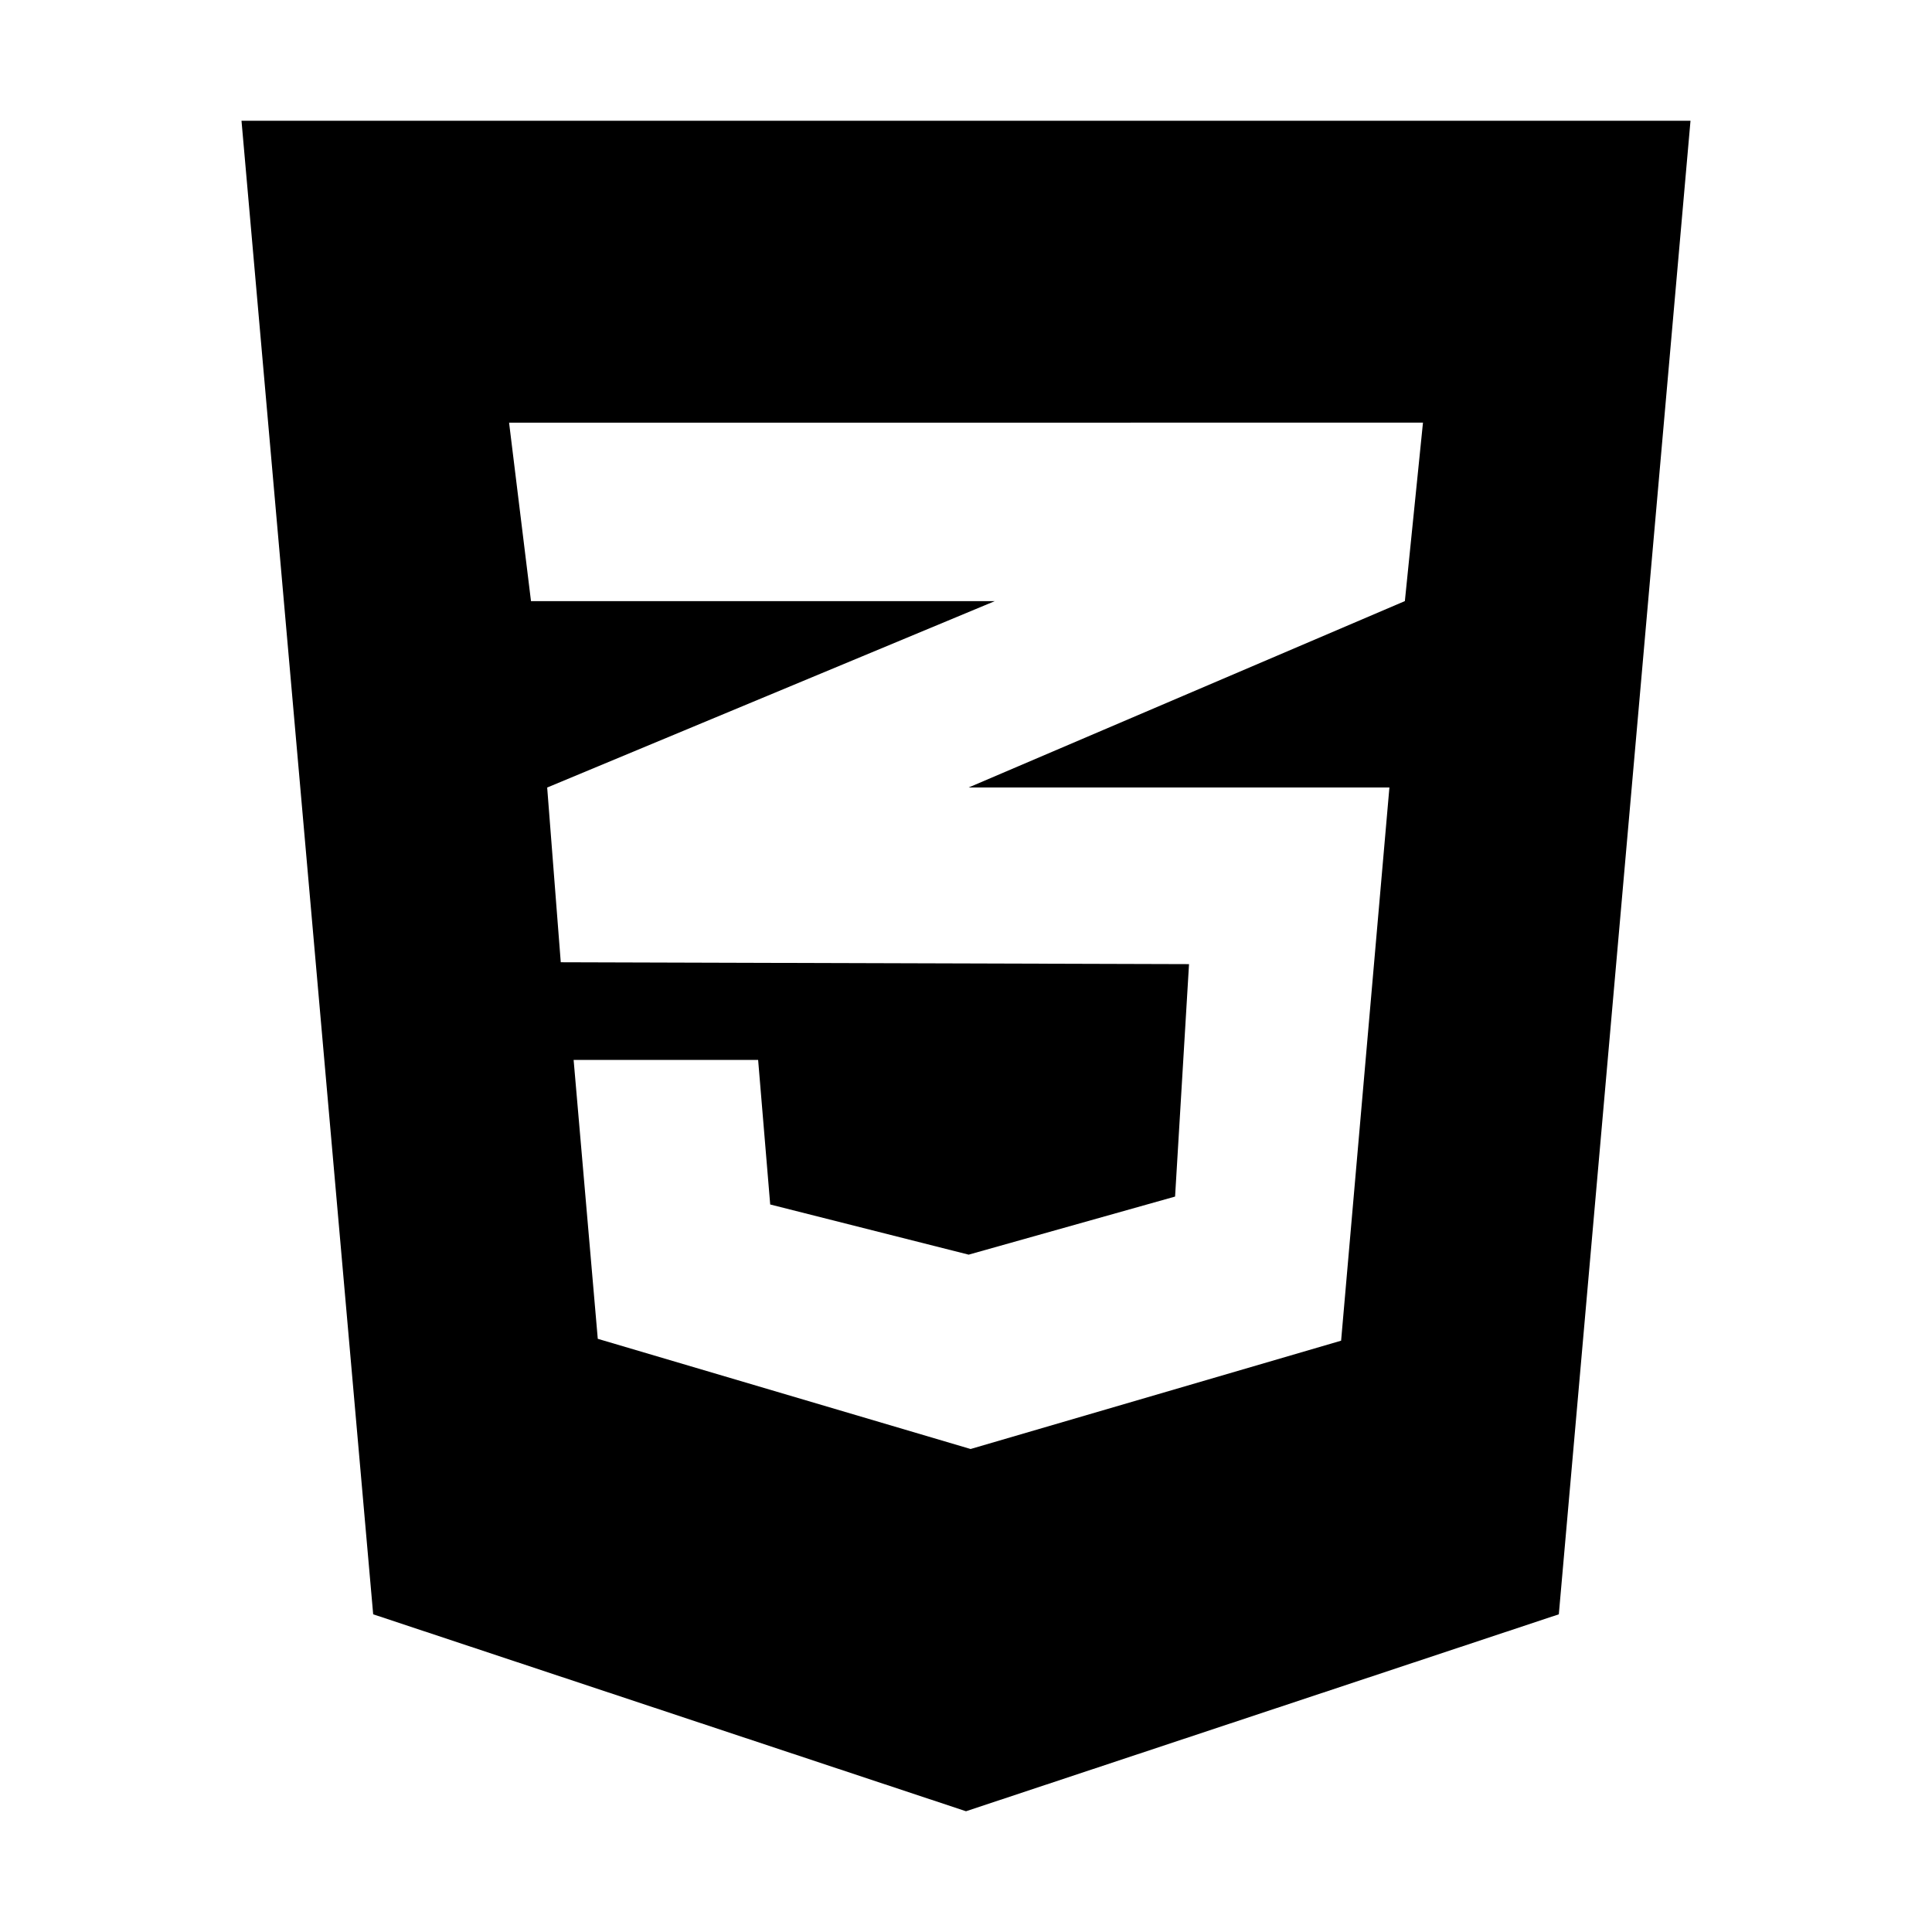
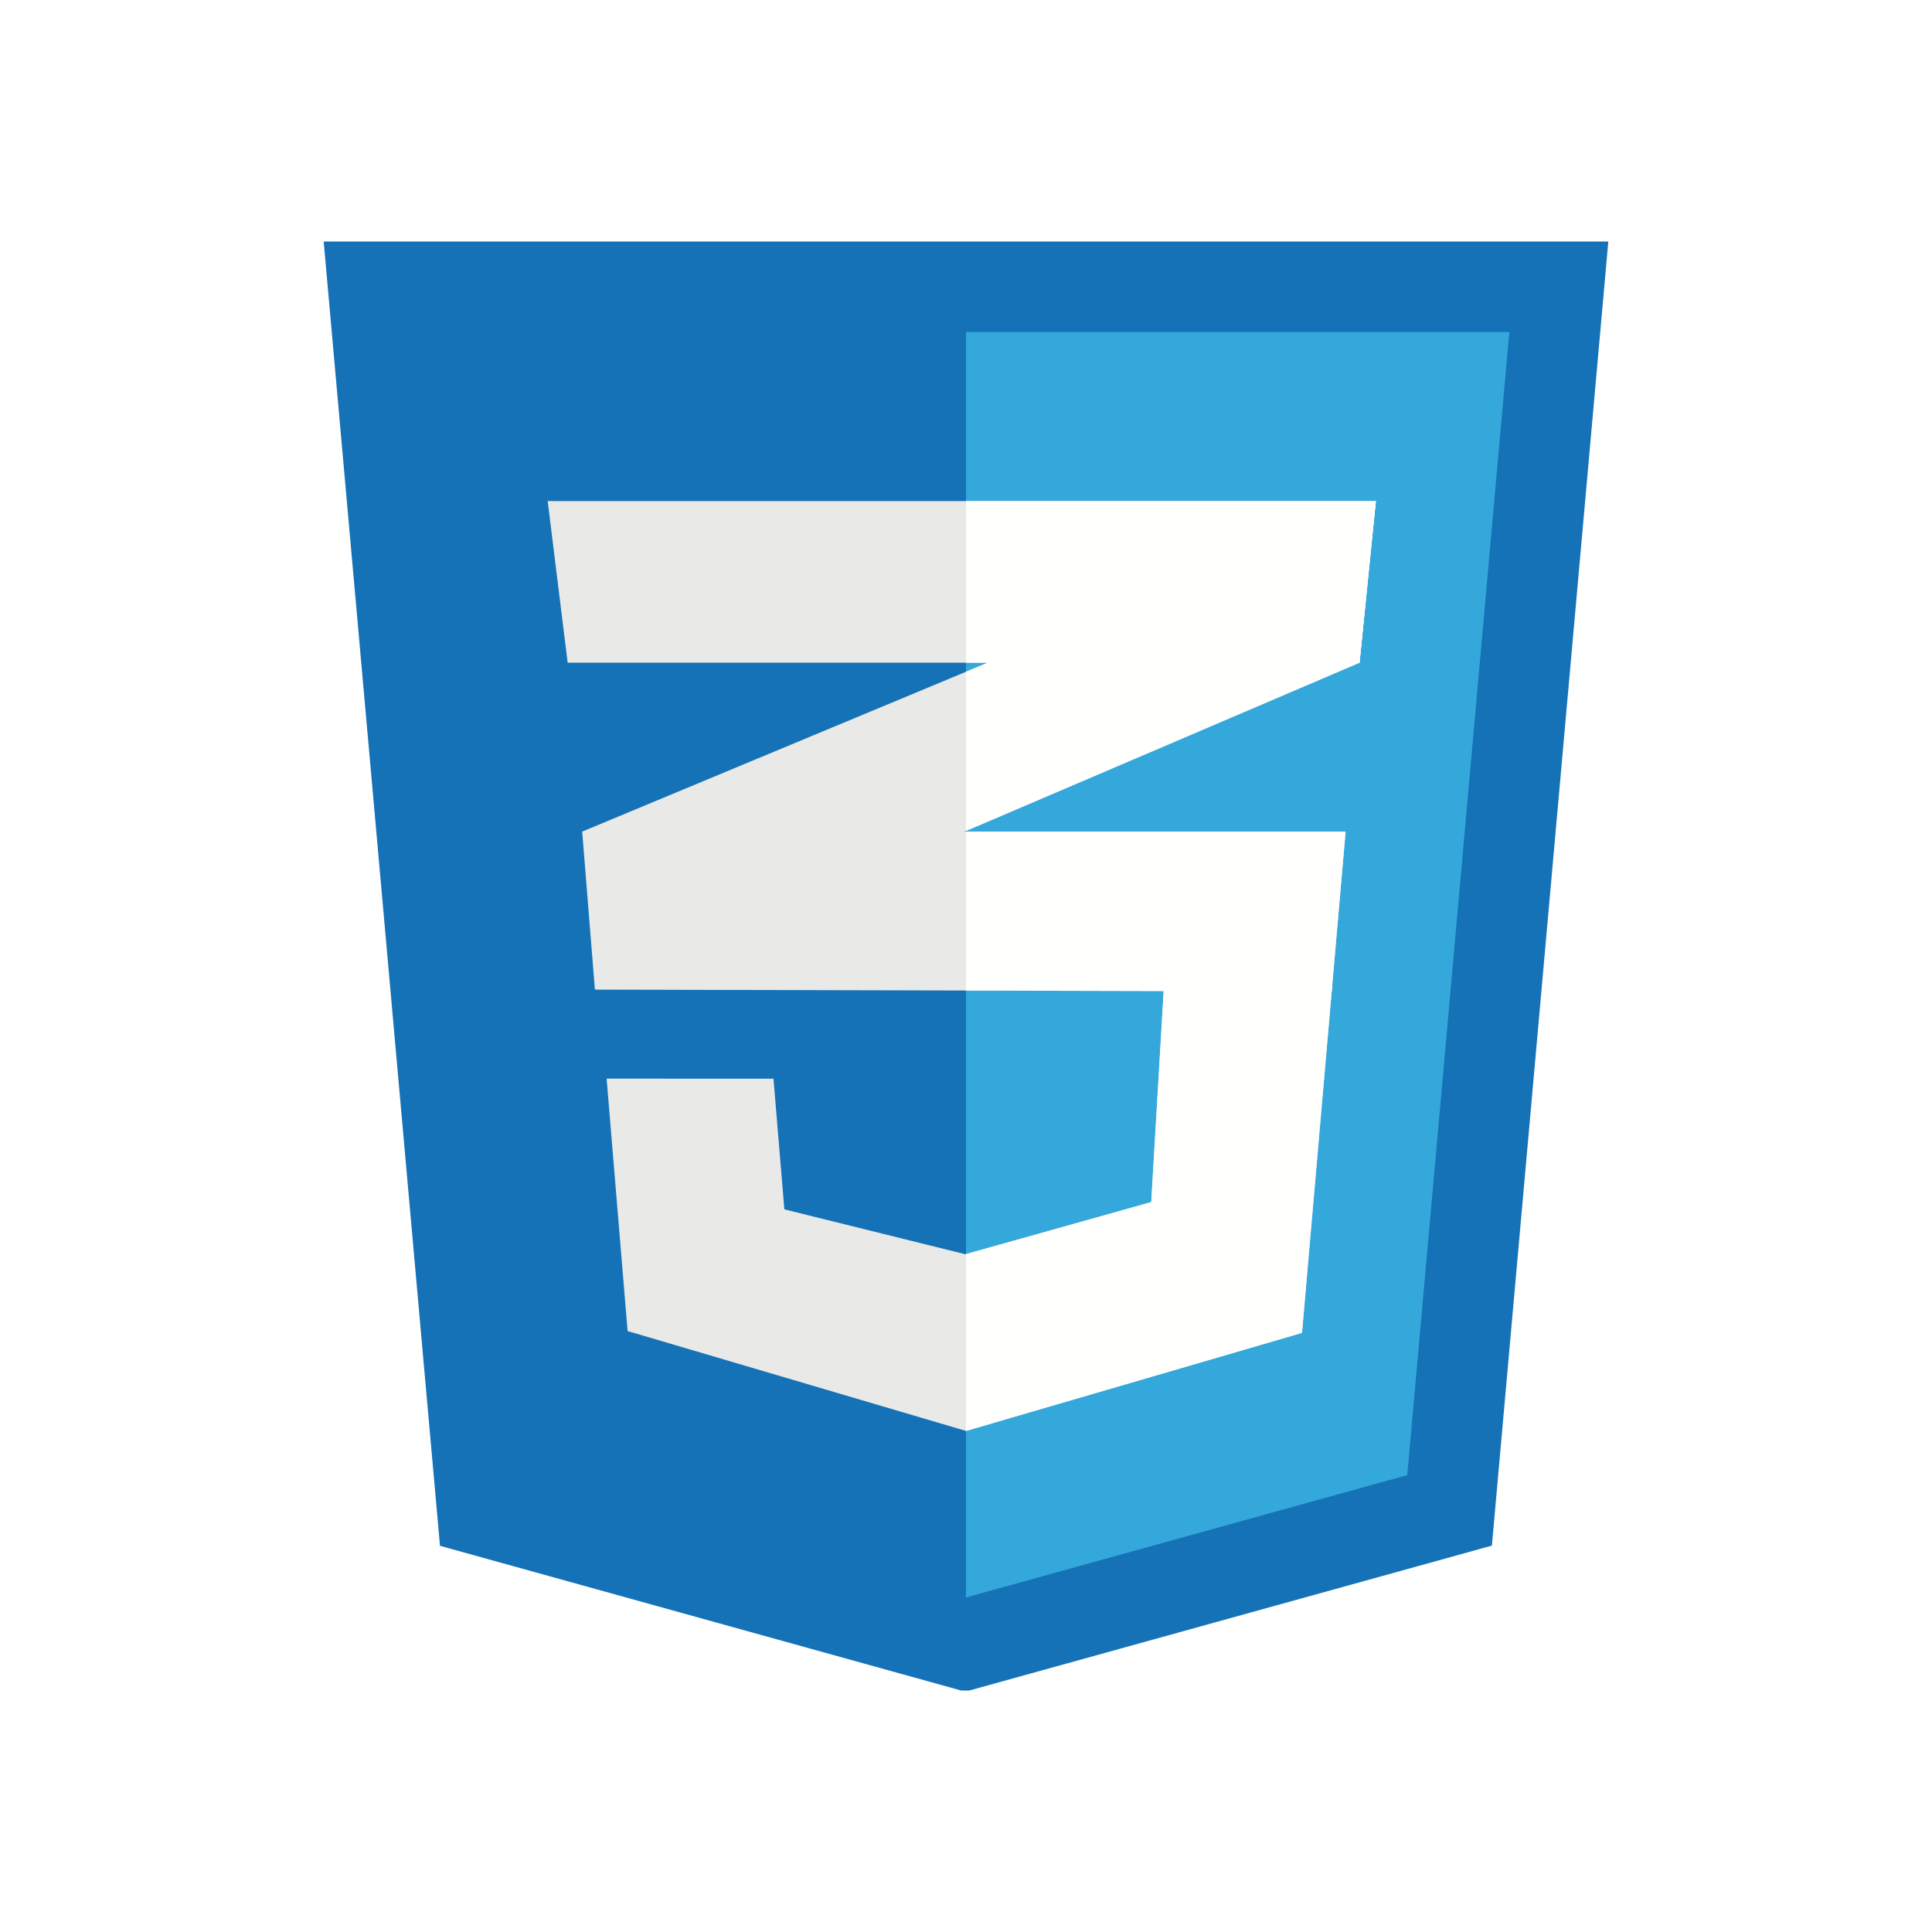
- <svg xmlns="http://www.w3.org/2000/svg" width="32" height="32" viewBox="0 0 32 32">
-   <path d="M4 2l2.181 24.738 9.819 3.262 9.819-3.262 2.181-24.738zM23.569 7l-0.3 2.956-7.225 3.087h6.969l-0.8 9.163-6.137 1.794-6.175-1.825-0.4-4.619h3.056l0.2 2.394 3.287 0.831 3.419-0.962 0.231-3.85-10.406-0.031-0.225-2.894 7.413-3.087h-7.681l-0.363-2.956z" />
+ <svg xmlns="http://www.w3.org/2000/svg" height="2048px" style="shape-rendering:geometricPrecision; text-rendering:geometricPrecision; image-rendering:optimizeQuality; fill-rule:evenodd; clip-rule:evenodd" viewBox="0 0 2048 2048" width="2048px" xml:space="preserve">
+   <defs>
+     <style type="text/css">
+    
+     .fil4 {fill:none}
+     .fil0 {fill:#1572B6}
+     .fil1 {fill:#35A8DB}
+     .fil2 {fill:#E9E9E8}
+     .fil3 {fill:#FFFFFE}
+    
+   </style>
+   </defs>
+   <g id="Layer_x0020_1">
+     <g id="_337846024">
+       <polygon class="fil0" id="_337847128" points="1582.48,1627.13 1703.3,273.751 1704.88,255.999 1687.08,255.999 360.919,255.999 343.118,255.999 344.699,273.751 465.388,1627.35 466.394,1638.64 477.266,1641.65 1018.85,1792 1027.54,1792 1570.6,1641.43 1581.47,1638.42 " />
+       <polygon class="fil1" id="_337847104" points="1599.93,351.998 1024,351.998 1024,1693.36 1491.76,1563.67 " />
+       <g>
+         <polygon class="fil2" id="_337846984" points="1023.36,712.359 617.147,881.537 630.621,1049.03 1023.36,881.108 1441.13,702.495 1458.45,531.154 " />
+         <polygon class="fil2" id="_337846144" points="1023.36,531.162 1026.37,531.162 1029.8,531.162 1033.22,531.162 1036.65,531.162 1040.08,531.162 1043.51,531.162 1046.94,531.162 1050.37,531.162 1053.8,531.162 1057.23,531.162 1060.66,531.162 1064.09,531.162 1067.52,531.162 1070.95,531.162 1074.38,531.162 1077.81,531.162 1081.23,531.162 1084.66,531.162 1088.09,531.162 1091.52,531.162 1094.95,531.162 1098.38,531.162 1101.81,531.162 1105.24,531.162 1108.67,531.162 1112.1,531.162 1115.53,531.162 1118.95,531.162 1122.38,531.162 1125.81,531.162 1129.24,531.162 1132.67,531.162 1136.1,531.162 1139.53,531.162 1142.96,531.162 1146.39,531.162 1149.82,531.162 1153.25,531.162 1156.68,531.162 1160.11,531.162 1163.54,531.162 1166.97,531.162 1170.39,531.162 1173.82,531.162 1177.25,531.162 1180.68,531.162 1184.11,531.162 1187.54,531.162 1190.97,531.162 1194.4,531.162 1197.83,531.162 1201.26,531.162 1204.69,531.162 1208.12,531.162 1211.55,531.162 1214.97,531.162 1218.4,531.162 1221.83,531.162 1225.26,531.162 1228.69,531.162 1232.12,531.162 1235.55,531.162 1238.98,531.162 1242.41,531.162 1245.84,531.162 1249.27,531.162 1252.7,531.162 1256.12,531.162 1259.55,531.162 1262.98,531.162 1266.41,531.162 1269.84,531.162 1273.27,531.162 1276.7,531.162 1280.13,531.162 1283.56,531.162 1286.99,531.162 1290.42,531.162 1293.85,531.162 1297.28,531.162 1300.71,531.162 1304.13,531.162 1307.56,531.162 1310.99,531.162 1314.42,531.162 1317.85,531.162 1321.28,531.162 1324.71,531.162 1328.14,531.162 1331.57,531.162 1335,531.162 1338.43,531.162 1341.86,531.162 1345.28,531.162 1348.71,531.162 1352.14,531.162 1355.57,531.162 1359,531.162 1362.43,531.162 1365.86,531.162 1369.29,531.162 1372.72,531.162 1376.15,531.162 1379.58,531.162 1383.01,531.162 1386.44,531.162 1389.87,531.162 1393.29,531.162 1396.72,531.162 1400.15,531.162 1403.58,531.162 1407.01,531.162 1410.44,531.162 1413.87,531.162 1417.3,531.162 1420.73,531.162 1424.16,531.162 1427.59,531.162 1431.02,531.162 1434.45,531.162 1437.88,531.162 1441.3,531.162 1444.73,531.162 1448.16,531.162 1451.59,531.162 1455.02,531.162 1458.45,531.162 1455.02,565.076 1451.59,598.987 1448.16,632.898 1444.73,666.82 1441.3,700.732 1441.13,702.495 1441.13,702.495 1437.88,702.495 1434.45,702.495 1431.02,702.495 1427.59,702.495 1424.16,702.495 1420.73,702.495 1417.3,702.495 1413.87,702.495 1410.44,702.495 1407.01,702.495 1403.58,702.495 1400.15,702.495 1396.72,702.495 1393.29,702.495 1389.87,702.495 1386.44,702.495 1383.01,702.495 1379.58,702.495 1376.15,702.495 1372.72,702.495 1369.29,702.495 1365.86,702.495 1362.43,702.495 1359,702.495 1355.57,702.495 1352.14,702.495 1348.71,702.495 1345.28,702.495 1341.86,702.495 1338.43,702.495 1335,702.495 1331.57,702.495 1328.14,702.495 1324.71,702.495 1321.28,702.495 1317.85,702.495 1314.42,702.495 1310.99,702.495 1307.56,702.495 1304.13,702.495 1300.71,702.495 1297.28,702.495 1293.85,702.495 1290.42,702.495 1286.99,702.495 1283.56,702.495 1280.13,702.495 1276.7,702.495 1273.27,702.495 1269.84,702.495 1266.41,702.495 1262.98,702.495 1259.55,702.495 1256.12,702.495 1252.7,702.495 1249.27,702.495 1245.84,702.495 1242.41,702.495 1238.98,702.495 1235.55,702.495 1232.12,702.495 1228.69,702.495 1225.26,702.495 1221.83,702.495 1218.4,702.495 1214.97,702.495 1211.55,702.495 1208.12,702.495 1204.69,702.495 1201.26,702.495 1197.83,702.495 1194.4,702.495 1190.97,702.495 1187.54,702.495 1184.11,702.495 1180.68,702.495 1177.25,702.495 1173.82,702.495 1170.39,702.495 1166.97,702.495 1163.54,702.495 1160.11,702.495 1156.68,702.495 1153.25,702.495 1149.82,702.495 1146.39,702.495 1142.96,702.495 1139.53,702.495 1136.1,702.495 1132.67,702.495 1129.24,702.495 1125.81,702.495 1122.38,702.495 1118.95,702.495 1115.53,702.495 1112.1,702.495 1108.67,702.495 1105.24,702.495 1101.81,702.495 1098.38,702.495 1094.95,702.495 1091.52,702.495 1088.09,702.495 1084.66,702.495 1081.23,702.495 1077.81,702.495 1074.38,702.495 1070.95,702.495 1067.52,702.495 1064.09,702.495 1060.66,702.495 1057.23,702.495 1053.8,702.495 1050.37,702.495 1047.04,702.495 1046.94,702.495 1043.51,702.495 1040.08,702.495 1036.65,702.495 1033.22,702.495 1029.8,702.495 1026.37,702.495 1023.86,702.495 1023.36,702.495 1022.94,702.495 1019.51,702.495 1016.08,702.495 1012.65,702.495 1009.22,702.495 1005.79,702.495 1002.36,702.495 998.933,702.495 995.504,702.495 992.075,702.495 988.646,702.495 985.216,702.495 981.787,702.495 978.359,702.495 974.929,702.495 971.5,702.495 968.07,702.495 964.641,702.495 961.211,702.495 957.783,702.495 954.354,702.495 950.924,702.495 947.495,702.495 944.065,702.495 940.637,702.495 937.207,702.495 933.778,702.495 930.349,702.495 926.919,702.495 923.49,702.495 920.061,702.495 916.632,702.495 913.202,702.495 909.773,702.495 906.344,702.495 902.914,702.495 899.486,702.495 896.056,702.495 892.627,702.495 889.198,702.495 885.768,702.495 882.34,702.495 878.911,702.495 875.481,702.495 872.051,702.495 868.622,702.495 865.194,702.495 861.764,702.495 858.335,702.495 854.906,702.495 851.476,702.495 848.048,702.495 844.618,702.495 841.189,702.495 837.759,702.495 834.33,702.495 830.901,702.495 827.472,702.495 824.043,702.495 820.613,702.495 817.184,702.495 813.754,702.495 810.325,702.495 806.897,702.495 803.467,702.495 800.038,702.495 796.608,702.495 793.179,702.495 789.749,702.495 786.321,702.495 782.892,702.495 779.462,702.495 776.033,702.495 772.603,702.495 769.175,702.495 765.746,702.495 762.316,702.495 758.887,702.495 755.458,702.495 752.029,702.495 748.599,702.495 745.17,702.495 741.741,702.495 738.311,702.495 734.882,702.495 731.454,702.495 728.024,702.495 724.595,702.495 721.165,702.495 717.736,702.495 714.306,702.495 710.878,702.495 707.449,702.495 704.019,702.495 700.59,702.495 697.16,702.495 693.732,702.495 690.302,702.495 686.873,702.495 683.444,702.495 680.014,702.495 676.586,702.495 673.156,702.495 669.727,702.495 666.298,702.495 662.868,702.495 659.439,702.495 656.01,702.495 652.581,702.495 649.151,702.495 645.722,702.495 642.293,702.495 638.863,702.495 635.435,702.495 632.006,702.495 628.576,702.495 625.146,702.495 621.717,702.495 618.289,702.495 614.859,702.495 611.43,702.495 608.001,702.495 604.571,702.495 601.741,702.495 601.143,697.649 597.713,669.896 594.284,642.152 590.854,614.397 587.425,586.653 583.997,558.908 580.568,531.162 583.997,531.162 587.425,531.162 590.854,531.162 594.284,531.162 597.713,531.162 601.143,531.162 604.571,531.162 608.001,531.162 611.43,531.162 614.859,531.162 618.289,531.162 621.717,531.162 625.146,531.162 628.576,531.162 632.006,531.162 635.435,531.162 638.863,531.162 642.293,531.162 645.722,531.162 649.151,531.162 652.581,531.162 656.01,531.162 659.439,531.162 662.868,531.162 666.298,531.162 669.727,531.162 673.156,531.162 676.586,531.162 680.014,531.162 683.444,531.162 686.873,531.162 690.302,531.162 693.732,531.162 697.16,531.162 700.59,531.162 704.019,531.162 707.449,531.162 710.878,531.162 714.306,531.162 717.736,531.162 721.165,531.162 724.595,531.162 728.024,531.162 731.454,531.162 734.882,531.162 738.311,531.162 741.741,531.162 745.17,531.162 748.599,531.162 752.029,531.162 755.458,531.162 758.887,531.162 762.316,531.162 765.746,531.162 769.175,531.162 772.603,531.162 776.033,531.162 779.462,531.162 782.892,531.162 786.321,531.162 789.749,531.162 793.179,531.162 796.608,531.162 800.038,531.162 803.467,531.162 806.897,531.162 810.325,531.162 813.754,531.162 817.184,531.162 820.613,531.162 824.043,531.162 827.472,531.162 830.901,531.162 834.33,531.162 837.759,531.162 841.189,531.162 844.618,531.162 848.048,531.162 851.476,531.162 854.906,531.162 858.335,531.162 861.764,531.162 865.194,531.162 868.622,531.162 872.051,531.162 875.481,531.162 878.911,531.162 882.34,531.162 885.768,531.162 889.198,531.162 892.627,531.162 896.056,531.162 899.486,531.162 902.914,531.162 906.344,531.162 909.773,531.162 913.202,531.162 916.632,531.162 920.061,531.162 923.49,531.162 926.919,531.162 930.349,531.162 933.778,531.162 937.207,531.162 940.637,531.162 944.065,531.162 947.495,531.162 950.924,531.162 954.354,531.162 957.783,531.162 961.211,531.162 964.641,531.162 968.07,531.162 971.5,531.162 974.929,531.162 978.359,531.162 981.787,531.162 985.216,531.162 988.646,531.162 992.075,531.162 995.504,531.162 998.933,531.162 1002.36,531.162 1005.79,531.162 1009.22,531.162 1012.65,531.162 1016.08,531.162 1019.51,531.162 1022.94,531.162 " />
+         <polygon class="fil2" id="_337846384" points="617.774,881.561 1426.37,881.561 1411.64,1050.96 631.247,1049.03 " />
+         <polygon class="fil2" id="_337846192" points="643.04,1143.39 819.921,1143.46 831.462,1281.97 1023.36,1329.56 1220.37,1274.27 1233.7,1047.76 1412.16,1044.96 1380.16,1412.88 1024,1516.85 665.275,1410.96 " />
+       </g>
+       <g>
+         <polygon class="fil3" id="_337846792" points="1024,880.833 1441.13,702.495 1458.45,531.154 1024,712.091 " />
+         <polygon class="fil3" id="_337846480" points="1024,531.162 1026.37,531.162 1029.8,531.162 1033.22,531.162 1036.65,531.162 1040.08,531.162 1043.51,531.162 1046.94,531.162 1050.37,531.162 1053.8,531.162 1057.23,531.162 1060.66,531.162 1064.09,531.162 1067.52,531.162 1070.95,531.162 1074.38,531.162 1077.81,531.162 1081.23,531.162 1084.66,531.162 1088.09,531.162 1091.52,531.162 1094.95,531.162 1098.38,531.162 1101.81,531.162 1105.24,531.162 1108.67,531.162 1112.1,531.162 1115.53,531.162 1118.95,531.162 1122.38,531.162 1125.81,531.162 1129.24,531.162 1132.67,531.162 1136.1,531.162 1139.53,531.162 1142.96,531.162 1146.39,531.162 1149.82,531.162 1153.25,531.162 1156.68,531.162 1160.11,531.162 1163.54,531.162 1166.97,531.162 1170.39,531.162 1173.82,531.162 1177.25,531.162 1180.68,531.162 1184.11,531.162 1187.54,531.162 1190.97,531.162 1194.4,531.162 1197.83,531.162 1201.26,531.162 1204.69,531.162 1208.12,531.162 1211.55,531.162 1214.97,531.162 1218.4,531.162 1221.83,531.162 1225.26,531.162 1228.69,531.162 1232.12,531.162 1235.55,531.162 1238.98,531.162 1242.41,531.162 1245.84,531.162 1249.27,531.162 1252.7,531.162 1256.12,531.162 1259.55,531.162 1262.98,531.162 1266.41,531.162 1269.84,531.162 1273.27,531.162 1276.7,531.162 1280.13,531.162 1283.56,531.162 1286.99,531.162 1290.42,531.162 1293.85,531.162 1297.28,531.162 1300.71,531.162 1304.13,531.162 1307.56,531.162 1310.99,531.162 1314.42,531.162 1317.85,531.162 1321.28,531.162 1324.71,531.162 1328.14,531.162 1331.57,531.162 1335,531.162 1338.43,531.162 1341.86,531.162 1345.28,531.162 1348.71,531.162 1352.14,531.162 1355.57,531.162 1359,531.162 1362.43,531.162 1365.86,531.162 1369.29,531.162 1372.72,531.162 1376.15,531.162 1379.58,531.162 1383.01,531.162 1386.44,531.162 1389.87,531.162 1393.29,531.162 1396.72,531.162 1400.15,531.162 1403.58,531.162 1407.01,531.162 1410.44,531.162 1413.87,531.162 1417.3,531.162 1420.73,531.162 1424.16,531.162 1427.59,531.162 1431.02,531.162 1434.45,531.162 1437.88,531.162 1441.3,531.162 1444.73,531.162 1448.16,531.162 1451.59,531.162 1455.02,531.162 1458.45,531.162 1455.02,565.076 1451.59,598.987 1448.16,632.898 1444.73,666.82 1441.3,700.732 1441.13,702.495 1441.13,702.495 1437.88,702.495 1434.45,702.495 1431.02,702.495 1427.59,702.495 1424.16,702.495 1420.73,702.495 1417.3,702.495 1413.87,702.495 1410.44,702.495 1407.01,702.495 1403.58,702.495 1400.15,702.495 1396.72,702.495 1393.29,702.495 1389.87,702.495 1386.44,702.495 1383.01,702.495 1379.58,702.495 1376.15,702.495 1372.72,702.495 1369.29,702.495 1365.86,702.495 1362.43,702.495 1359,702.495 1355.57,702.495 1352.14,702.495 1348.71,702.495 1345.28,702.495 1341.86,702.495 1338.43,702.495 1335,702.495 1331.57,702.495 1328.14,702.495 1324.71,702.495 1321.28,702.495 1317.85,702.495 1314.42,702.495 1310.99,702.495 1307.56,702.495 1304.13,702.495 1300.71,702.495 1297.28,702.495 1293.85,702.495 1290.42,702.495 1286.99,702.495 1283.56,702.495 1280.13,702.495 1276.7,702.495 1273.27,702.495 1269.84,702.495 1266.41,702.495 1262.98,702.495 1259.55,702.495 1256.12,702.495 1252.7,702.495 1249.27,702.495 1245.84,702.495 1242.41,702.495 1238.98,702.495 1235.55,702.495 1232.12,702.495 1228.69,702.495 1225.26,702.495 1221.83,702.495 1218.4,702.495 1214.97,702.495 1211.55,702.495 1208.12,702.495 1204.69,702.495 1201.26,702.495 1197.83,702.495 1194.4,702.495 1190.97,702.495 1187.54,702.495 1184.11,702.495 1180.68,702.495 1177.25,702.495 1173.82,702.495 1170.39,702.495 1166.97,702.495 1163.54,702.495 1160.11,702.495 1156.68,702.495 1153.25,702.495 1149.82,702.495 1146.39,702.495 1142.96,702.495 1139.53,702.495 1136.1,702.495 1132.67,702.495 1129.24,702.495 1125.81,702.495 1122.38,702.495 1118.95,702.495 1115.53,702.495 1112.1,702.495 1108.67,702.495 1105.24,702.495 1101.81,702.495 1098.38,702.495 1094.95,702.495 1091.52,702.495 1088.09,702.495 1084.66,702.495 1081.23,702.495 1077.81,702.495 1074.38,702.495 1070.95,702.495 1067.52,702.495 1064.09,702.495 1060.66,702.495 1057.23,702.495 1053.8,702.495 1050.37,702.495 1047.04,702.495 1046.94,702.495 1043.51,702.495 1040.08,702.495 1036.65,702.495 1033.22,702.495 1029.8,702.495 1026.37,702.495 1024,702.495 " />
+         <polygon class="fil3" id="_337845784" points="1024,881.561 1426.37,881.561 1411.64,1050.96 1024,1050 " />
+         <polygon class="fil3" id="_337845328" points="1024,1329.38 1220.37,1274.27 1233.7,1047.76 1412.16,1044.96 1380.16,1412.88 1024,1516.85 1024,1516.84 " />
+       </g>
+     </g>
+   </g>
+   <rect class="fil4" height="2048" width="2048" />
</svg>
